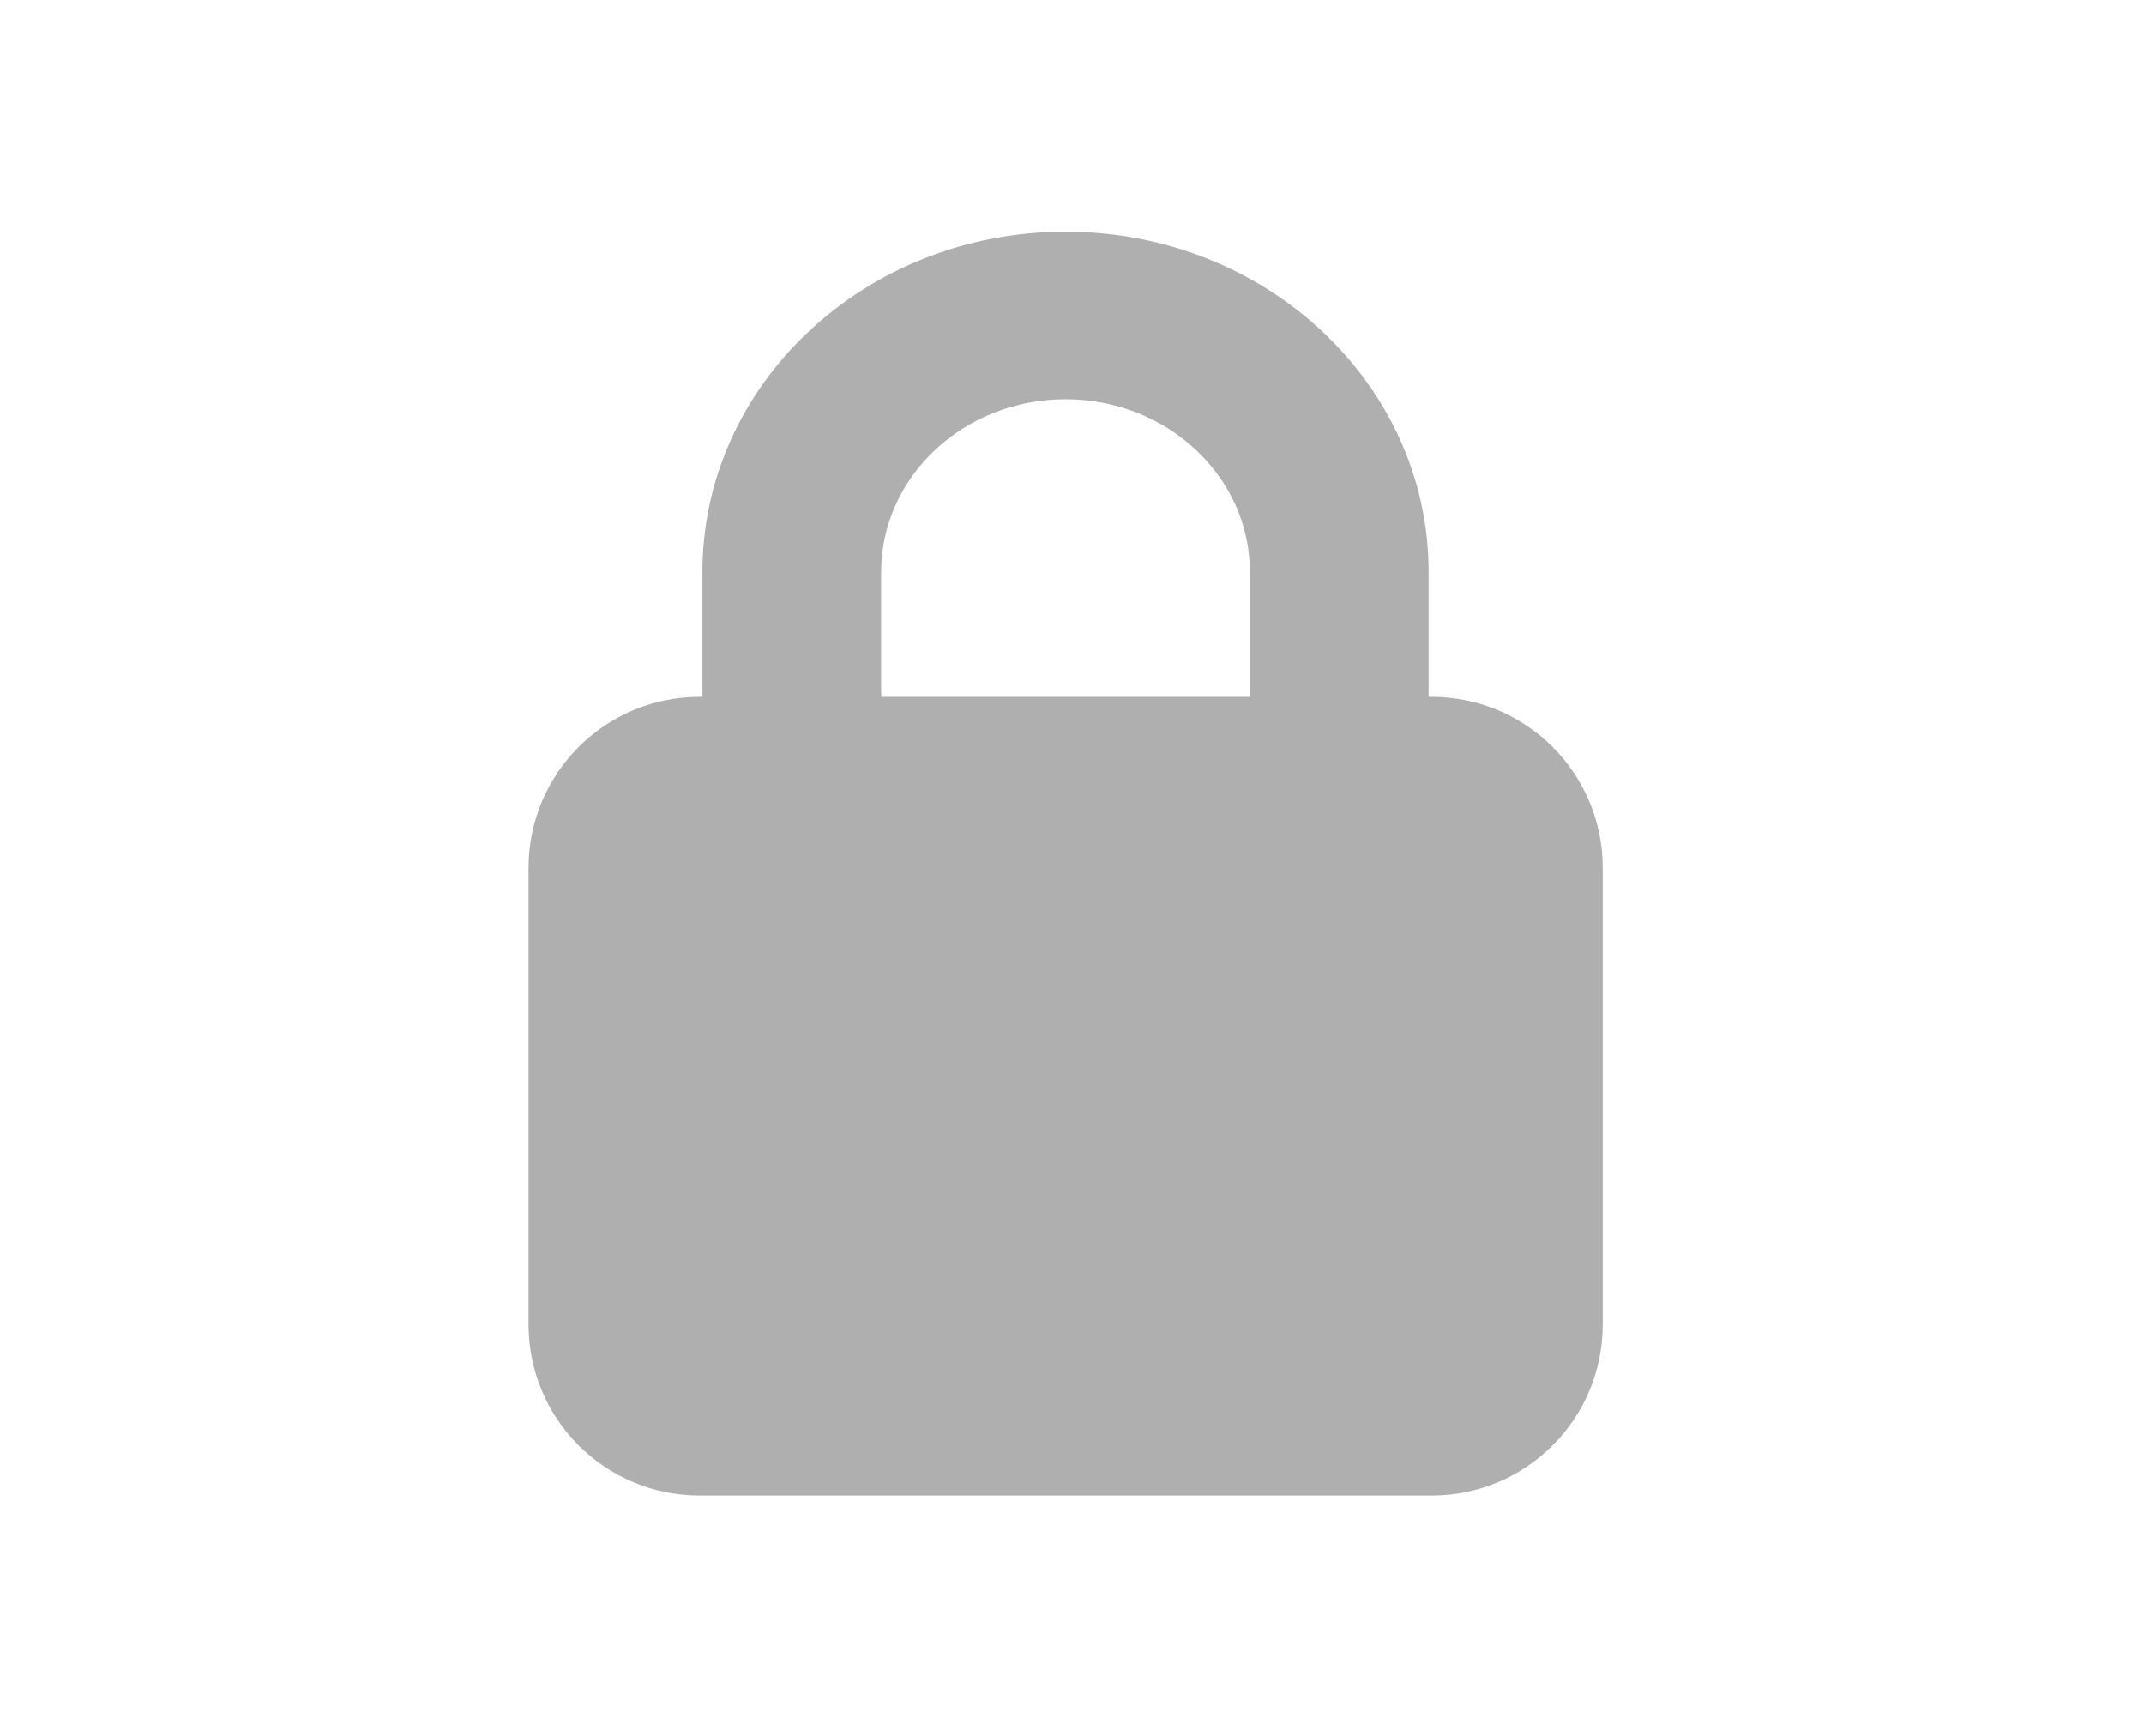
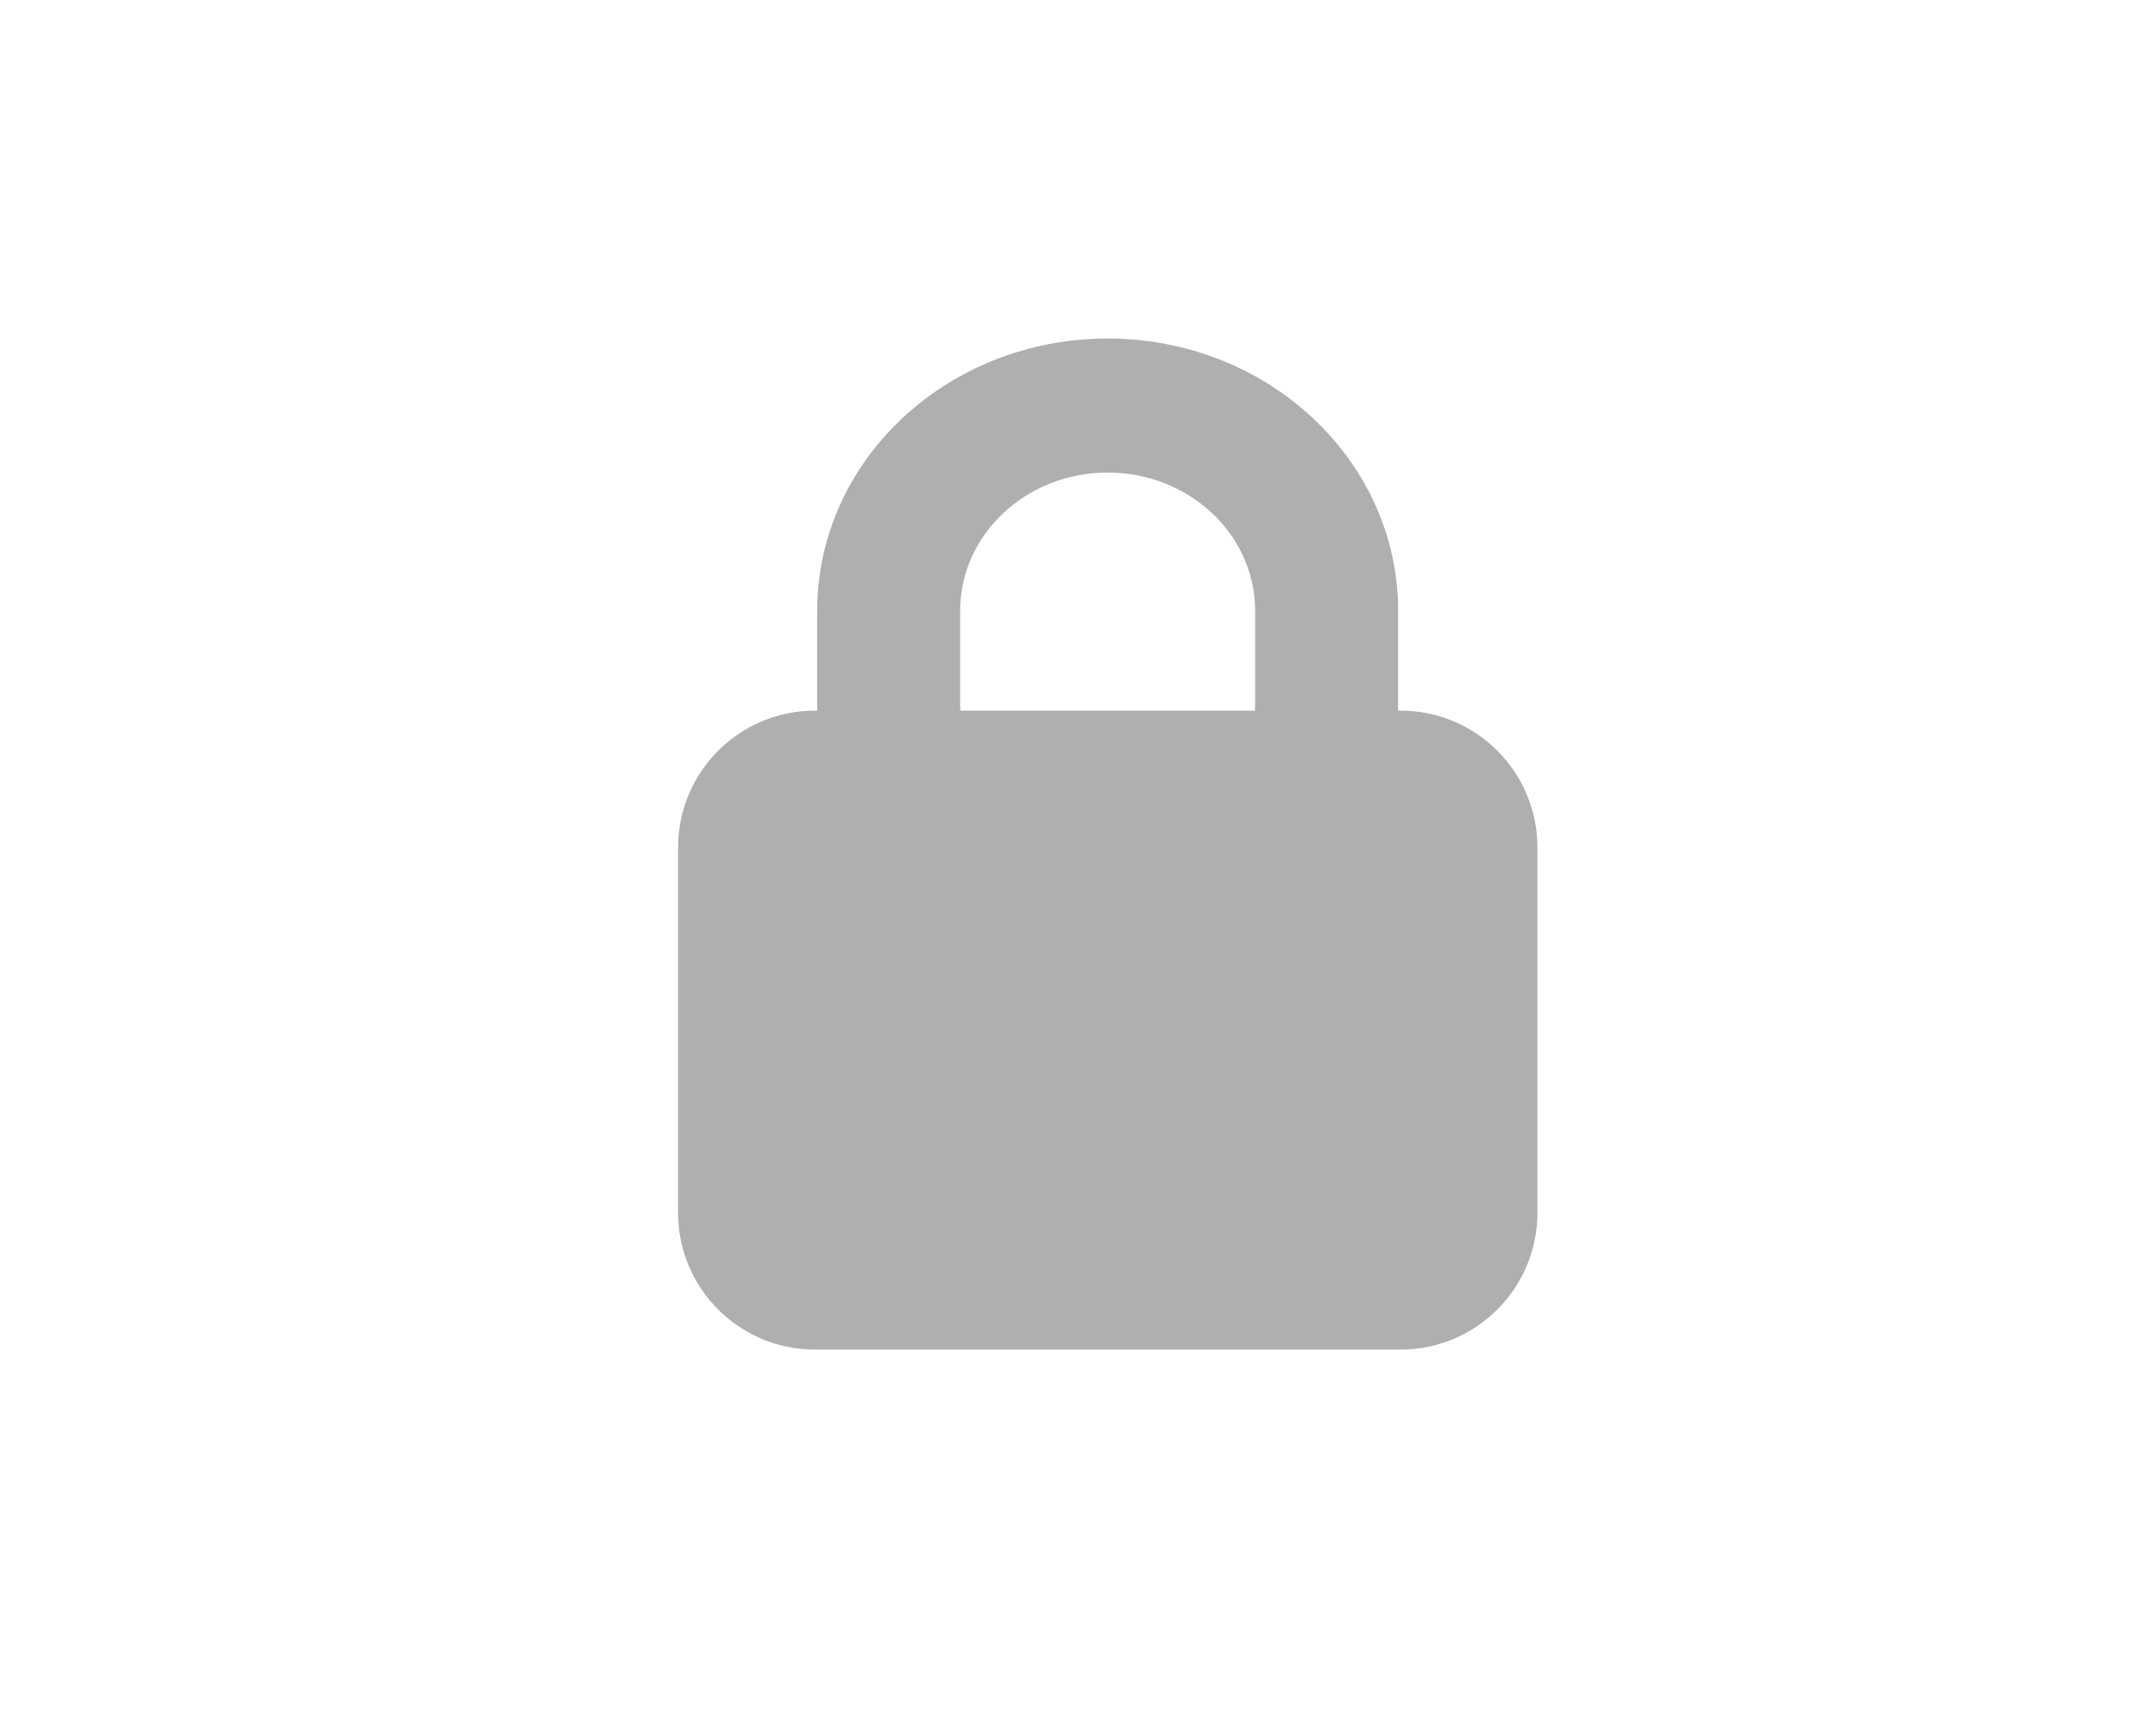
<svg xmlns="http://www.w3.org/2000/svg" width="42" height="34" viewBox="0 0 42 34" fill="none">
-   <path fill-rule="evenodd" clip-rule="evenodd" d="M20.873 4.538C16.945 4.538 13.76 7.524 13.76 11.207V13.483C13.76 13.539 13.761 13.594 13.763 13.649H13.705C11.854 13.649 10.354 15.15 10.354 17.001V25.942C10.354 27.793 11.854 29.293 13.705 29.293H28.046C29.896 29.293 31.397 27.793 31.397 25.942V17.001C31.397 15.15 29.896 13.649 28.046 13.649H27.984C27.985 13.594 27.986 13.539 27.986 13.483V11.207C27.986 7.524 24.801 4.538 20.873 4.538ZM24.481 13.649C24.484 13.594 24.485 13.539 24.485 13.483V11.207C24.485 9.337 22.868 7.82 20.873 7.82C18.878 7.82 17.261 9.337 17.261 11.207V13.483C17.261 13.539 17.262 13.594 17.265 13.649H24.481Z" fill="#AFAFAF" />
+   <g transform="translate(5, 3)">
+     <g transform="scale(0.8)">
+       <path fill-rule="evenodd" clip-rule="evenodd" d="M20.873 4.538C16.945 4.538 13.76 7.524 13.76 11.207V13.483C13.76 13.539 13.761 13.594 13.763 13.649H13.705C11.854 13.649 10.354 15.15 10.354 17.001V25.942C10.354 27.793 11.854 29.293 13.705 29.293H28.046C29.896 29.293 31.397 27.793 31.397 25.942V17.001C31.397 15.15 29.896 13.649 28.046 13.649H27.984C27.985 13.594 27.986 13.539 27.986 13.483V11.207C27.986 7.524 24.801 4.538 20.873 4.538ZM24.481 13.649C24.484 13.594 24.485 13.539 24.485 13.483V11.207C24.485 9.337 22.868 7.82 20.873 7.82C18.878 7.82 17.261 9.337 17.261 11.207V13.483C17.261 13.539 17.262 13.594 17.265 13.649H24.481Z" fill="#AFAFAF" />
+     </g>
+   </g>
</svg>
